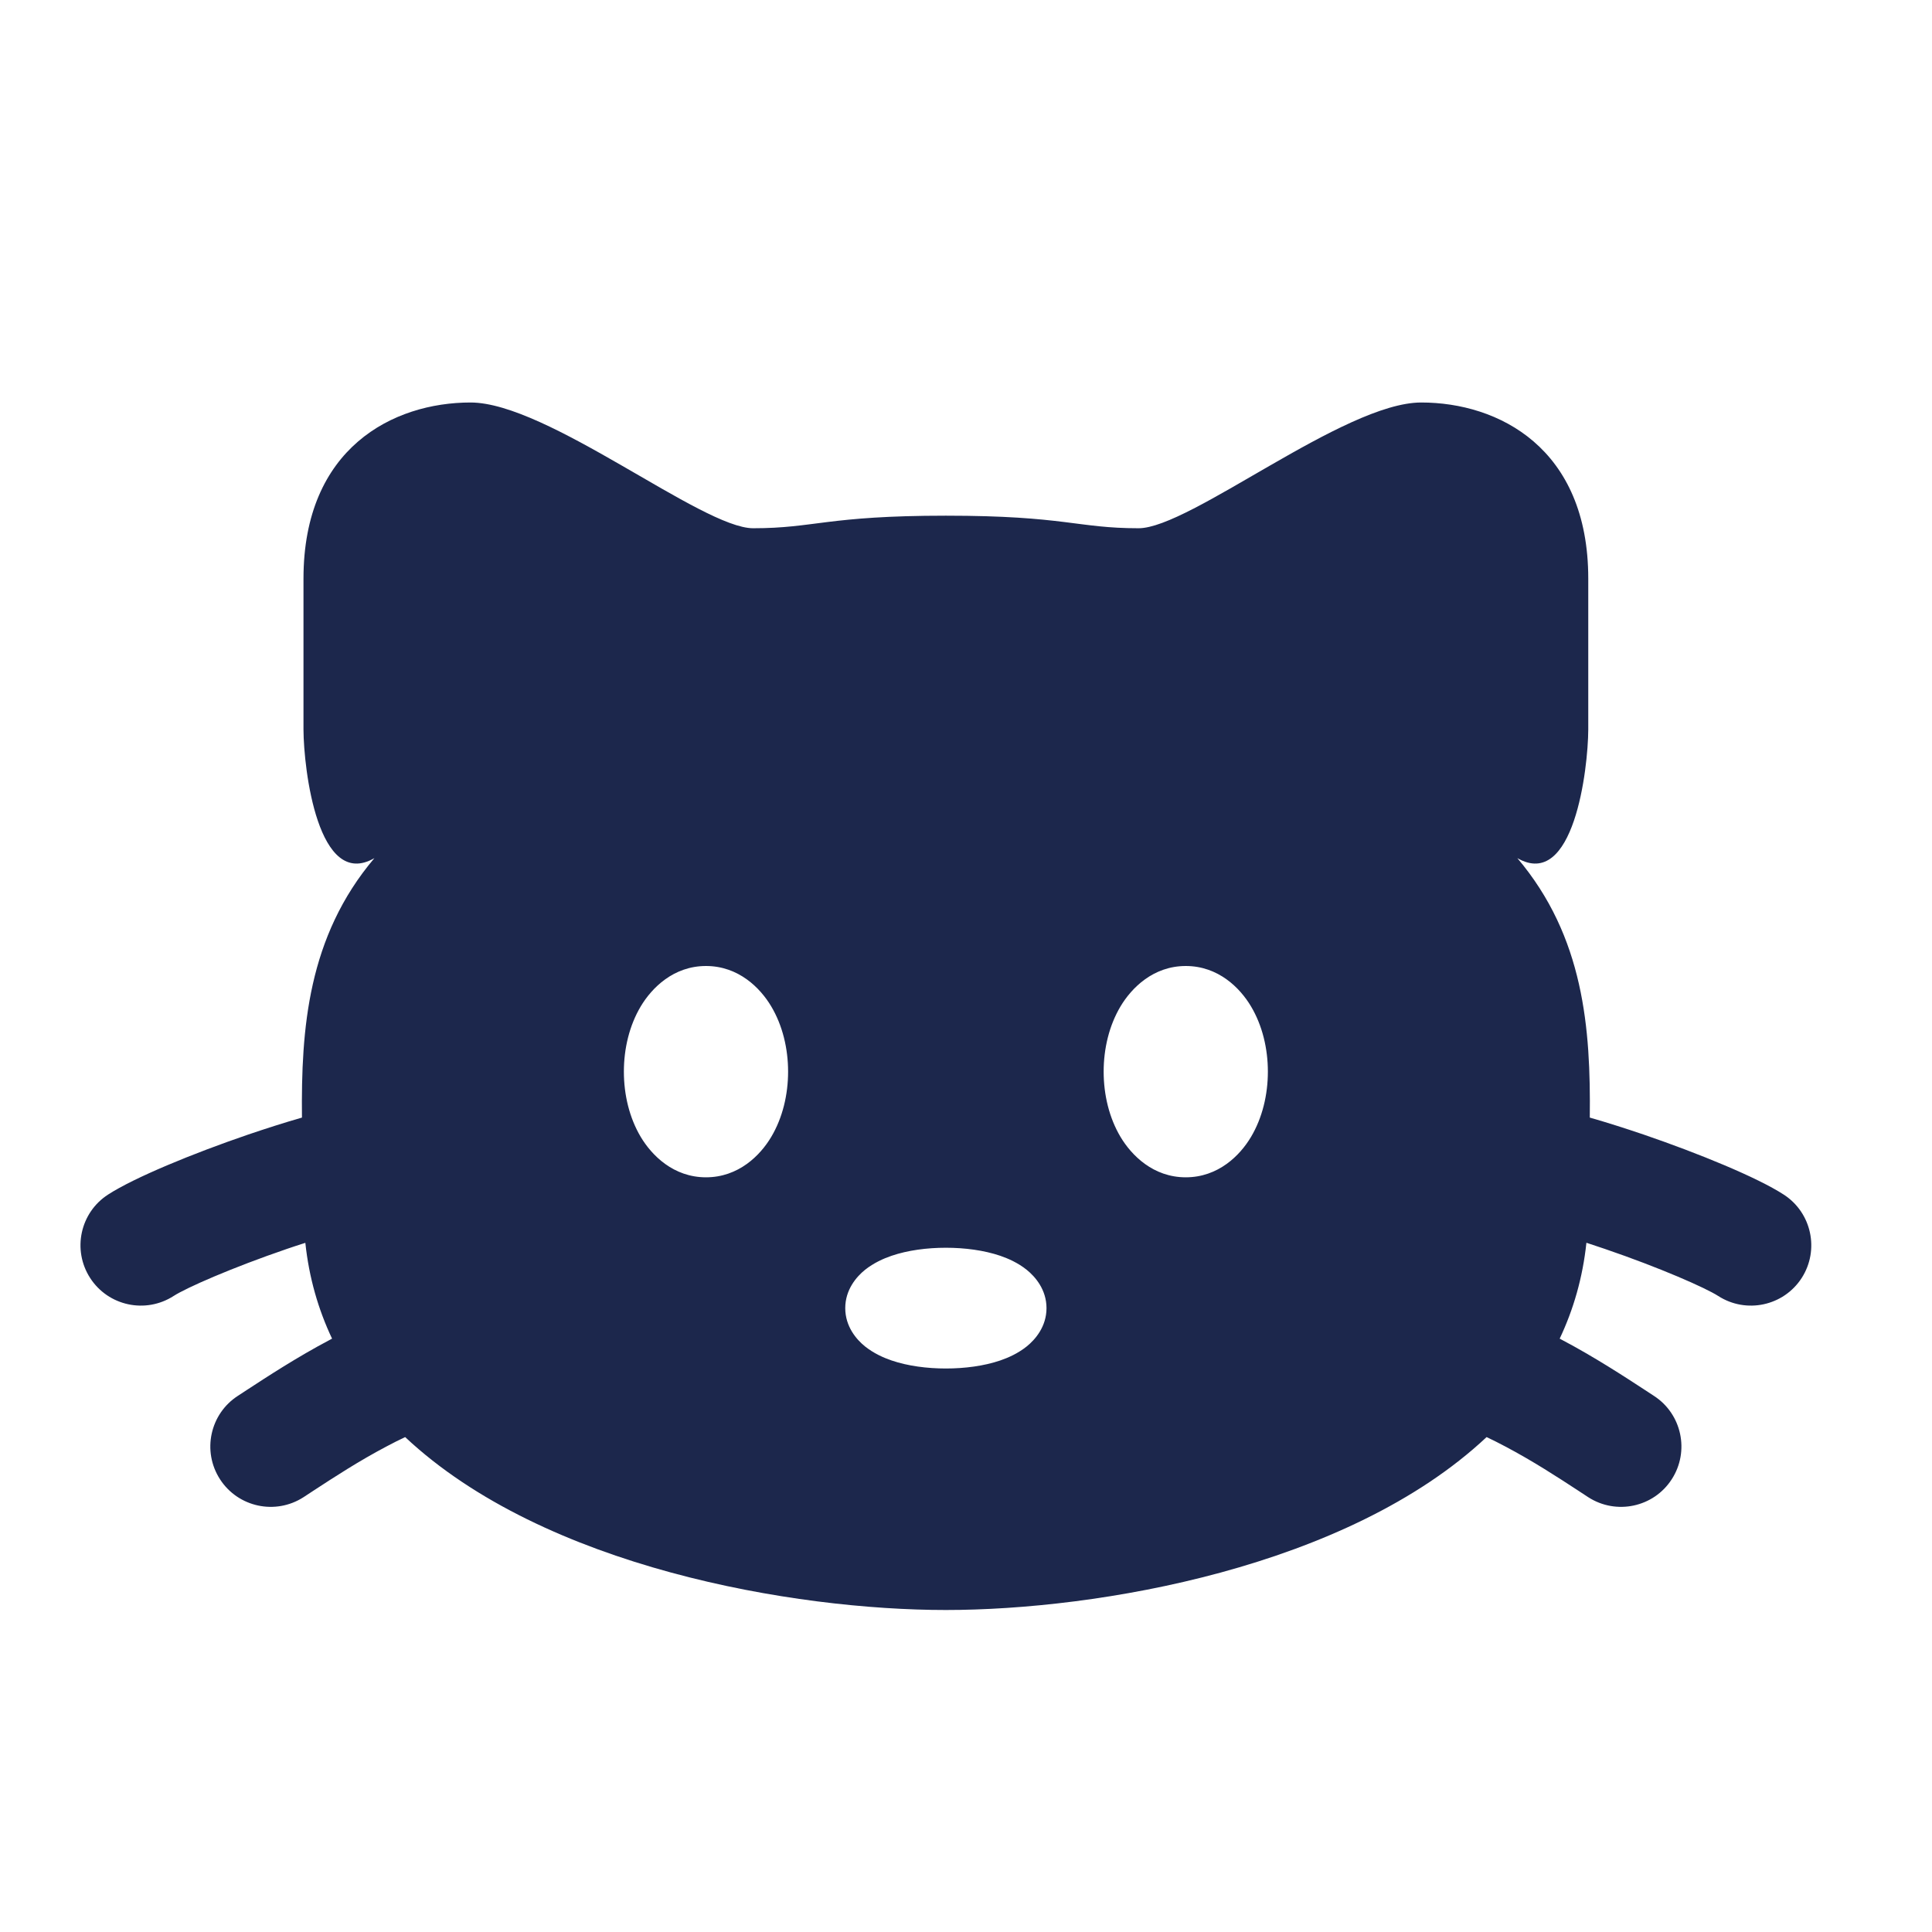
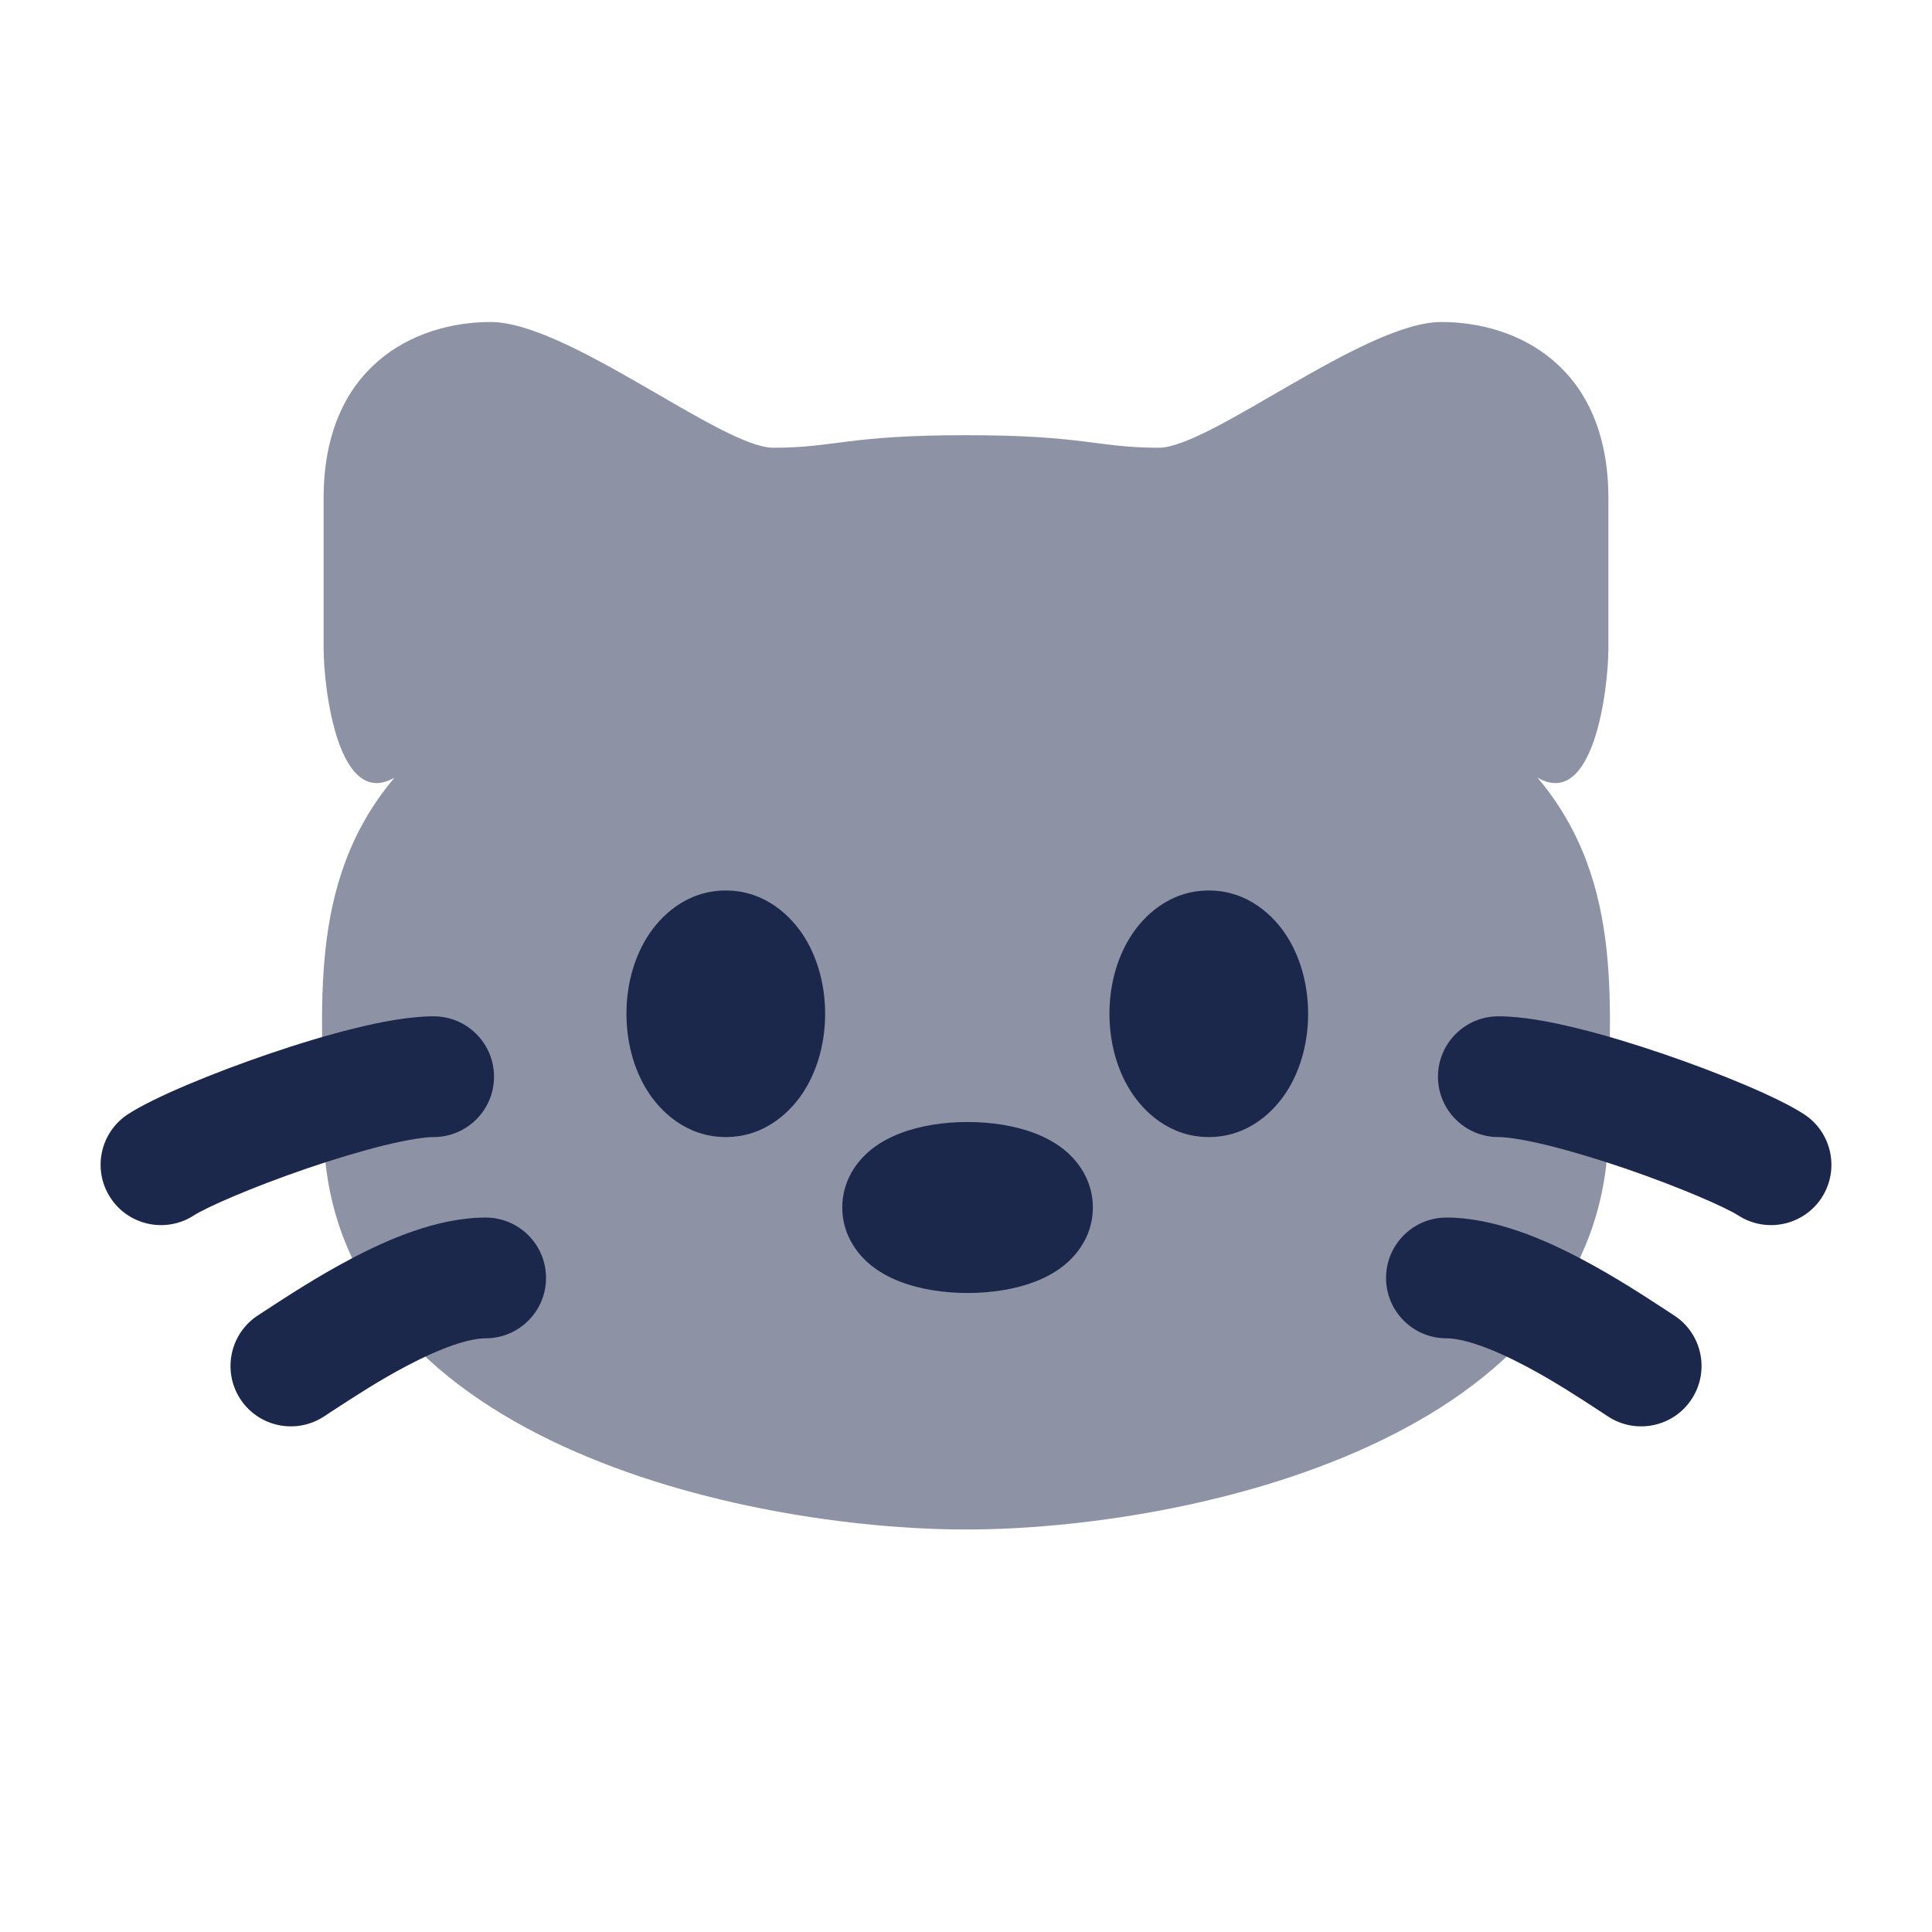
<svg xmlns="http://www.w3.org/2000/svg" width="800px" height="800px" viewBox="0 0 24 24" fill="none">
-   <path fill-rule="evenodd" clip-rule="evenodd" d="M11.75 6.406C10.27 6.406 10.122 6.562 9.356 6.562C8.718 6.562 6.802 5 5.845 5C4.887 5 3.77 5.562 3.77 7.188V9.062C3.772 9.555 3.951 11.063 4.651 10.66C3.823 11.638 3.74 12.779 3.751 13.883C3.528 13.947 3.301 14.02 3.08 14.095C2.396 14.329 1.671 14.627 1.343 14.839C0.995 15.063 0.895 15.528 1.12 15.876C1.345 16.224 1.809 16.323 2.157 16.099C2.313 15.998 2.878 15.749 3.565 15.514C3.641 15.488 3.717 15.463 3.793 15.439C3.839 15.872 3.954 16.268 4.125 16.629L4.101 16.642C3.691 16.858 3.311 17.107 3.069 17.265C3.027 17.293 2.989 17.317 2.956 17.339C2.608 17.563 2.508 18.028 2.733 18.376C2.958 18.724 3.422 18.823 3.77 18.599C3.811 18.572 3.855 18.544 3.901 18.513C4.146 18.353 4.46 18.148 4.802 17.968C4.882 17.925 4.959 17.887 5.033 17.852C6.763 19.475 9.87 20 11.75 20C13.63 20 16.737 19.475 18.467 17.852C18.541 17.887 18.618 17.925 18.698 17.968C19.04 18.148 19.354 18.353 19.599 18.513C19.645 18.544 19.689 18.572 19.73 18.599C20.078 18.823 20.543 18.724 20.767 18.376C20.992 18.028 20.892 17.563 20.544 17.339C20.511 17.317 20.473 17.293 20.431 17.265C20.189 17.107 19.809 16.858 19.399 16.642L19.375 16.629C19.546 16.268 19.661 15.872 19.707 15.438C19.783 15.463 19.859 15.488 19.935 15.514C20.622 15.749 21.187 15.998 21.344 16.099C21.692 16.323 22.156 16.224 22.381 15.876C22.605 15.528 22.505 15.063 22.157 14.839C21.83 14.627 21.104 14.329 20.421 14.095C20.2 14.02 19.972 13.947 19.749 13.883C19.761 12.778 19.677 11.638 18.849 10.66C19.549 11.063 19.728 9.555 19.73 9.062V7.188C19.73 5.563 18.613 5 17.655 5C16.698 5 14.783 6.562 14.144 6.562C13.378 6.562 13.23 6.406 11.75 6.406ZM11.075 15.6C11.277 15.531 11.516 15.5 11.75 15.5C11.984 15.5 12.223 15.531 12.426 15.6C12.525 15.634 12.647 15.688 12.754 15.774C12.861 15.86 13 16.021 13 16.25C13 16.479 12.861 16.64 12.754 16.726C12.647 16.812 12.525 16.866 12.426 16.9C12.223 16.969 11.984 17 11.75 17C11.516 17 11.277 16.969 11.075 16.9C10.975 16.866 10.854 16.812 10.746 16.726C10.639 16.64 10.5 16.479 10.5 16.25C10.5 16.021 10.639 15.86 10.746 15.774C10.854 15.688 10.975 15.634 11.075 15.6ZM13.92 12.501C14.057 12.272 14.326 12 14.73 12C15.134 12 15.404 12.272 15.54 12.501C15.682 12.739 15.75 13.027 15.75 13.312C15.75 13.598 15.682 13.886 15.54 14.124C15.404 14.353 15.134 14.625 14.73 14.625C14.326 14.625 14.057 14.353 13.92 14.124C13.778 13.886 13.71 13.598 13.71 13.312C13.71 13.027 13.778 12.739 13.92 12.501ZM7.96 12.501C8.097 12.272 8.366 12 8.77 12C9.174 12 9.444 12.272 9.58 12.501C9.722 12.739 9.79 13.027 9.79 13.312C9.79 13.598 9.722 13.886 9.58 14.124C9.444 14.353 9.174 14.625 8.77 14.625C8.366 14.625 8.097 14.353 7.96 14.124C7.818 13.886 7.75 13.598 7.75 13.312C7.75 13.027 7.818 12.739 7.96 12.501Z" fill="#1C274C" />
+   <path opacity="0.5" d="M9.606 5.562C10.372 5.562 10.52 5.406 12 5.406C13.48 5.406 13.628 5.562 14.394 5.562C15.032 5.562 16.948 4 17.905 4C18.863 4 19.98 4.563 19.98 6.188V8.062C19.978 8.555 19.799 10.063 19.099 9.66C20.211 10.974 19.98 12.582 19.98 14C19.98 17.906 14.713 19 12 19C9.287 19 4.02 17.906 4.02 14C4.02 12.582 3.789 10.974 4.901 9.66C4.201 10.063 4.022 8.555 4.02 8.062V6.188C4.02 4.562 5.137 4 6.095 4C7.052 4 8.968 5.562 9.606 5.562Z" fill="#1C274C" />
+   <path d="M9.016 11.062C8.527 11.062 8.201 11.38 8.036 11.646C7.864 11.924 7.782 12.261 7.782 12.594C7.782 12.926 7.864 13.263 8.036 13.541C8.201 13.807 8.527 14.125 9.016 14.125C9.505 14.125 9.831 13.807 9.996 13.541C10.168 13.263 10.25 12.926 10.25 12.594C10.25 12.261 10.168 11.924 9.996 11.646C9.831 11.38 9.505 11.062 9.016 11.062Z" fill="#1C274C" />
+   <path d="M14.037 11.646C14.201 11.38 14.527 11.062 15.016 11.062C15.505 11.062 15.831 11.38 15.996 11.646C16.168 11.924 16.25 12.261 16.25 12.594C16.25 12.926 16.168 13.263 15.996 13.541C15.831 13.807 15.505 14.125 15.016 14.125C14.527 14.125 14.201 13.807 14.037 13.541C13.864 13.263 13.782 12.926 13.782 12.594C13.782 12.261 13.864 11.924 14.037 11.646Z" fill="#1C274C" />
+   <path fill-rule="evenodd" clip-rule="evenodd" d="M11.178 14.08C11.431 13.982 11.728 13.938 12.019 13.938C12.311 13.938 12.608 13.982 12.861 14.08C12.984 14.128 13.136 14.203 13.269 14.325C13.403 14.448 13.576 14.675 13.576 15C13.576 15.325 13.403 15.552 13.269 15.675C13.136 15.797 12.984 15.872 12.861 15.92C12.608 16.018 12.311 16.062 12.019 16.062C11.728 16.062 11.431 16.018 11.178 15.92C11.055 15.872 10.903 15.797 10.77 15.675C10.636 15.552 10.463 15.325 10.463 15C10.463 14.675 10.636 14.448 10.77 14.325C10.903 14.203 11.055 14.128 11.178 14.08Z" fill="#1C274C" />
+   <path d="M17.863 13.375C17.863 12.961 18.199 12.625 18.613 12.625C18.909 12.625 19.264 12.692 19.594 12.774C19.939 12.858 20.313 12.973 20.671 13.095C21.354 13.329 22.08 13.627 22.407 13.839C22.755 14.063 22.855 14.528 22.631 14.876C22.406 15.224 21.942 15.323 21.594 15.099C21.437 14.998 20.872 14.749 20.185 14.514C19.857 14.402 19.526 14.302 19.236 14.23C18.931 14.155 18.721 14.125 18.613 14.125C18.199 14.125 17.863 13.789 17.863 13.375Z" fill="#1C274C" />
+   <path d="M17.968 15.125C17.554 15.125 17.218 15.461 17.218 15.875C17.218 16.289 17.554 16.625 17.968 16.625C18.174 16.625 18.517 16.74 18.948 16.968C19.29 17.148 19.604 17.353 19.849 17.513C19.895 17.544 19.939 17.572 19.98 17.599C20.328 17.823 20.793 17.724 21.017 17.376C21.242 17.028 21.142 16.563 20.794 16.339C20.761 16.317 20.723 16.293 20.681 16.265C20.439 16.107 20.059 15.858 19.649 15.642C19.192 15.4 18.568 15.125 17.968 15.125Z" fill="#1C274C" />
+   <path d="M3.815 14.514C3.128 14.749 2.563 14.998 2.407 15.099C2.059 15.323 1.595 15.224 1.37 14.876C1.145 14.528 1.245 14.063 1.593 13.839C1.921 13.627 2.646 13.329 3.33 13.095C3.687 12.973 4.062 12.858 4.407 12.774C4.737 12.692 5.091 12.625 5.387 12.625C5.801 12.625 6.137 12.961 6.137 13.375C6.137 13.789 5.801 14.125 5.387 14.125C5.28 14.125 5.07 14.155 4.765 14.23C4.475 14.302 4.144 14.402 3.815 14.514Z" fill="#1C274C" />
+   <path d="M4.02 17.599C4.061 17.572 4.105 17.544 4.151 17.513C4.397 17.353 4.71 17.148 5.052 16.968C5.483 16.74 5.827 16.625 6.033 16.625C6.447 16.625 6.783 16.289 6.783 15.875C6.783 15.461 6.447 15.125 6.033 15.125C5.432 15.125 4.808 15.4 4.352 15.642C3.942 15.858 3.562 16.107 3.319 16.265C3.278 16.293 3.24 16.317 3.206 16.339C2.859 16.563 2.759 17.028 2.983 17.376C3.208 17.724 3.672 17.823 4.02 17.599Z" fill="#1C274C" />
</svg>
